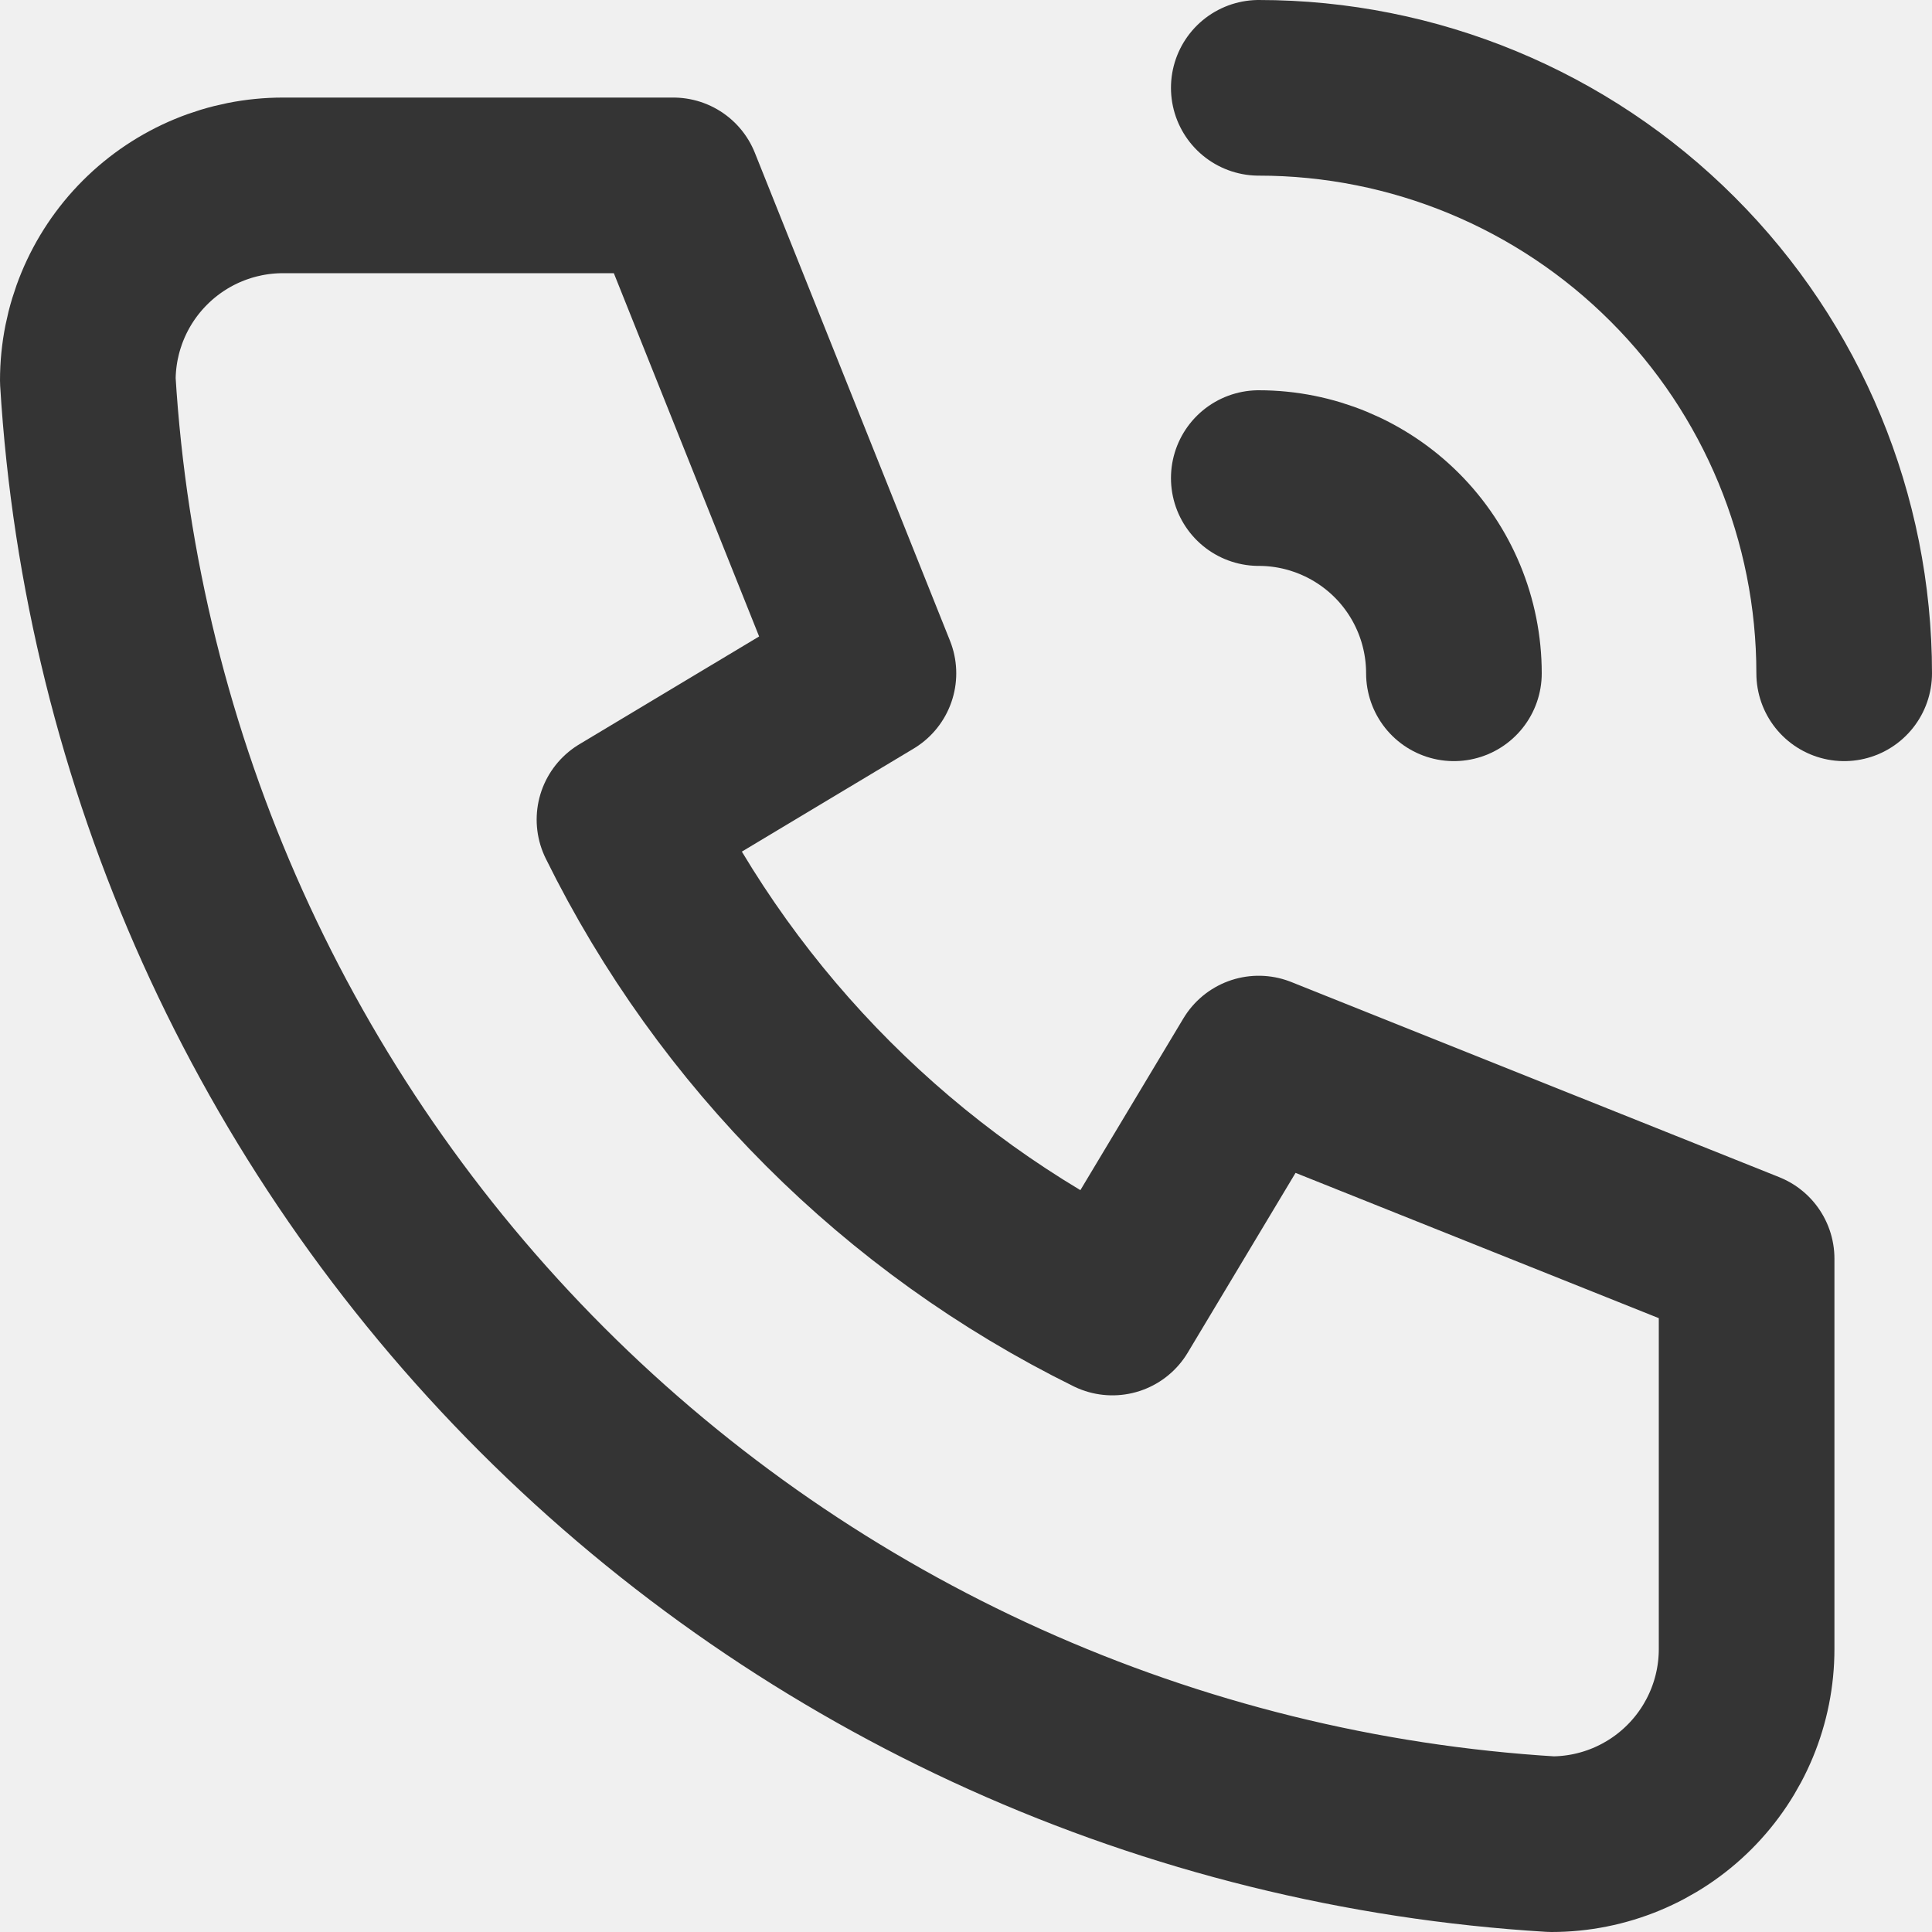
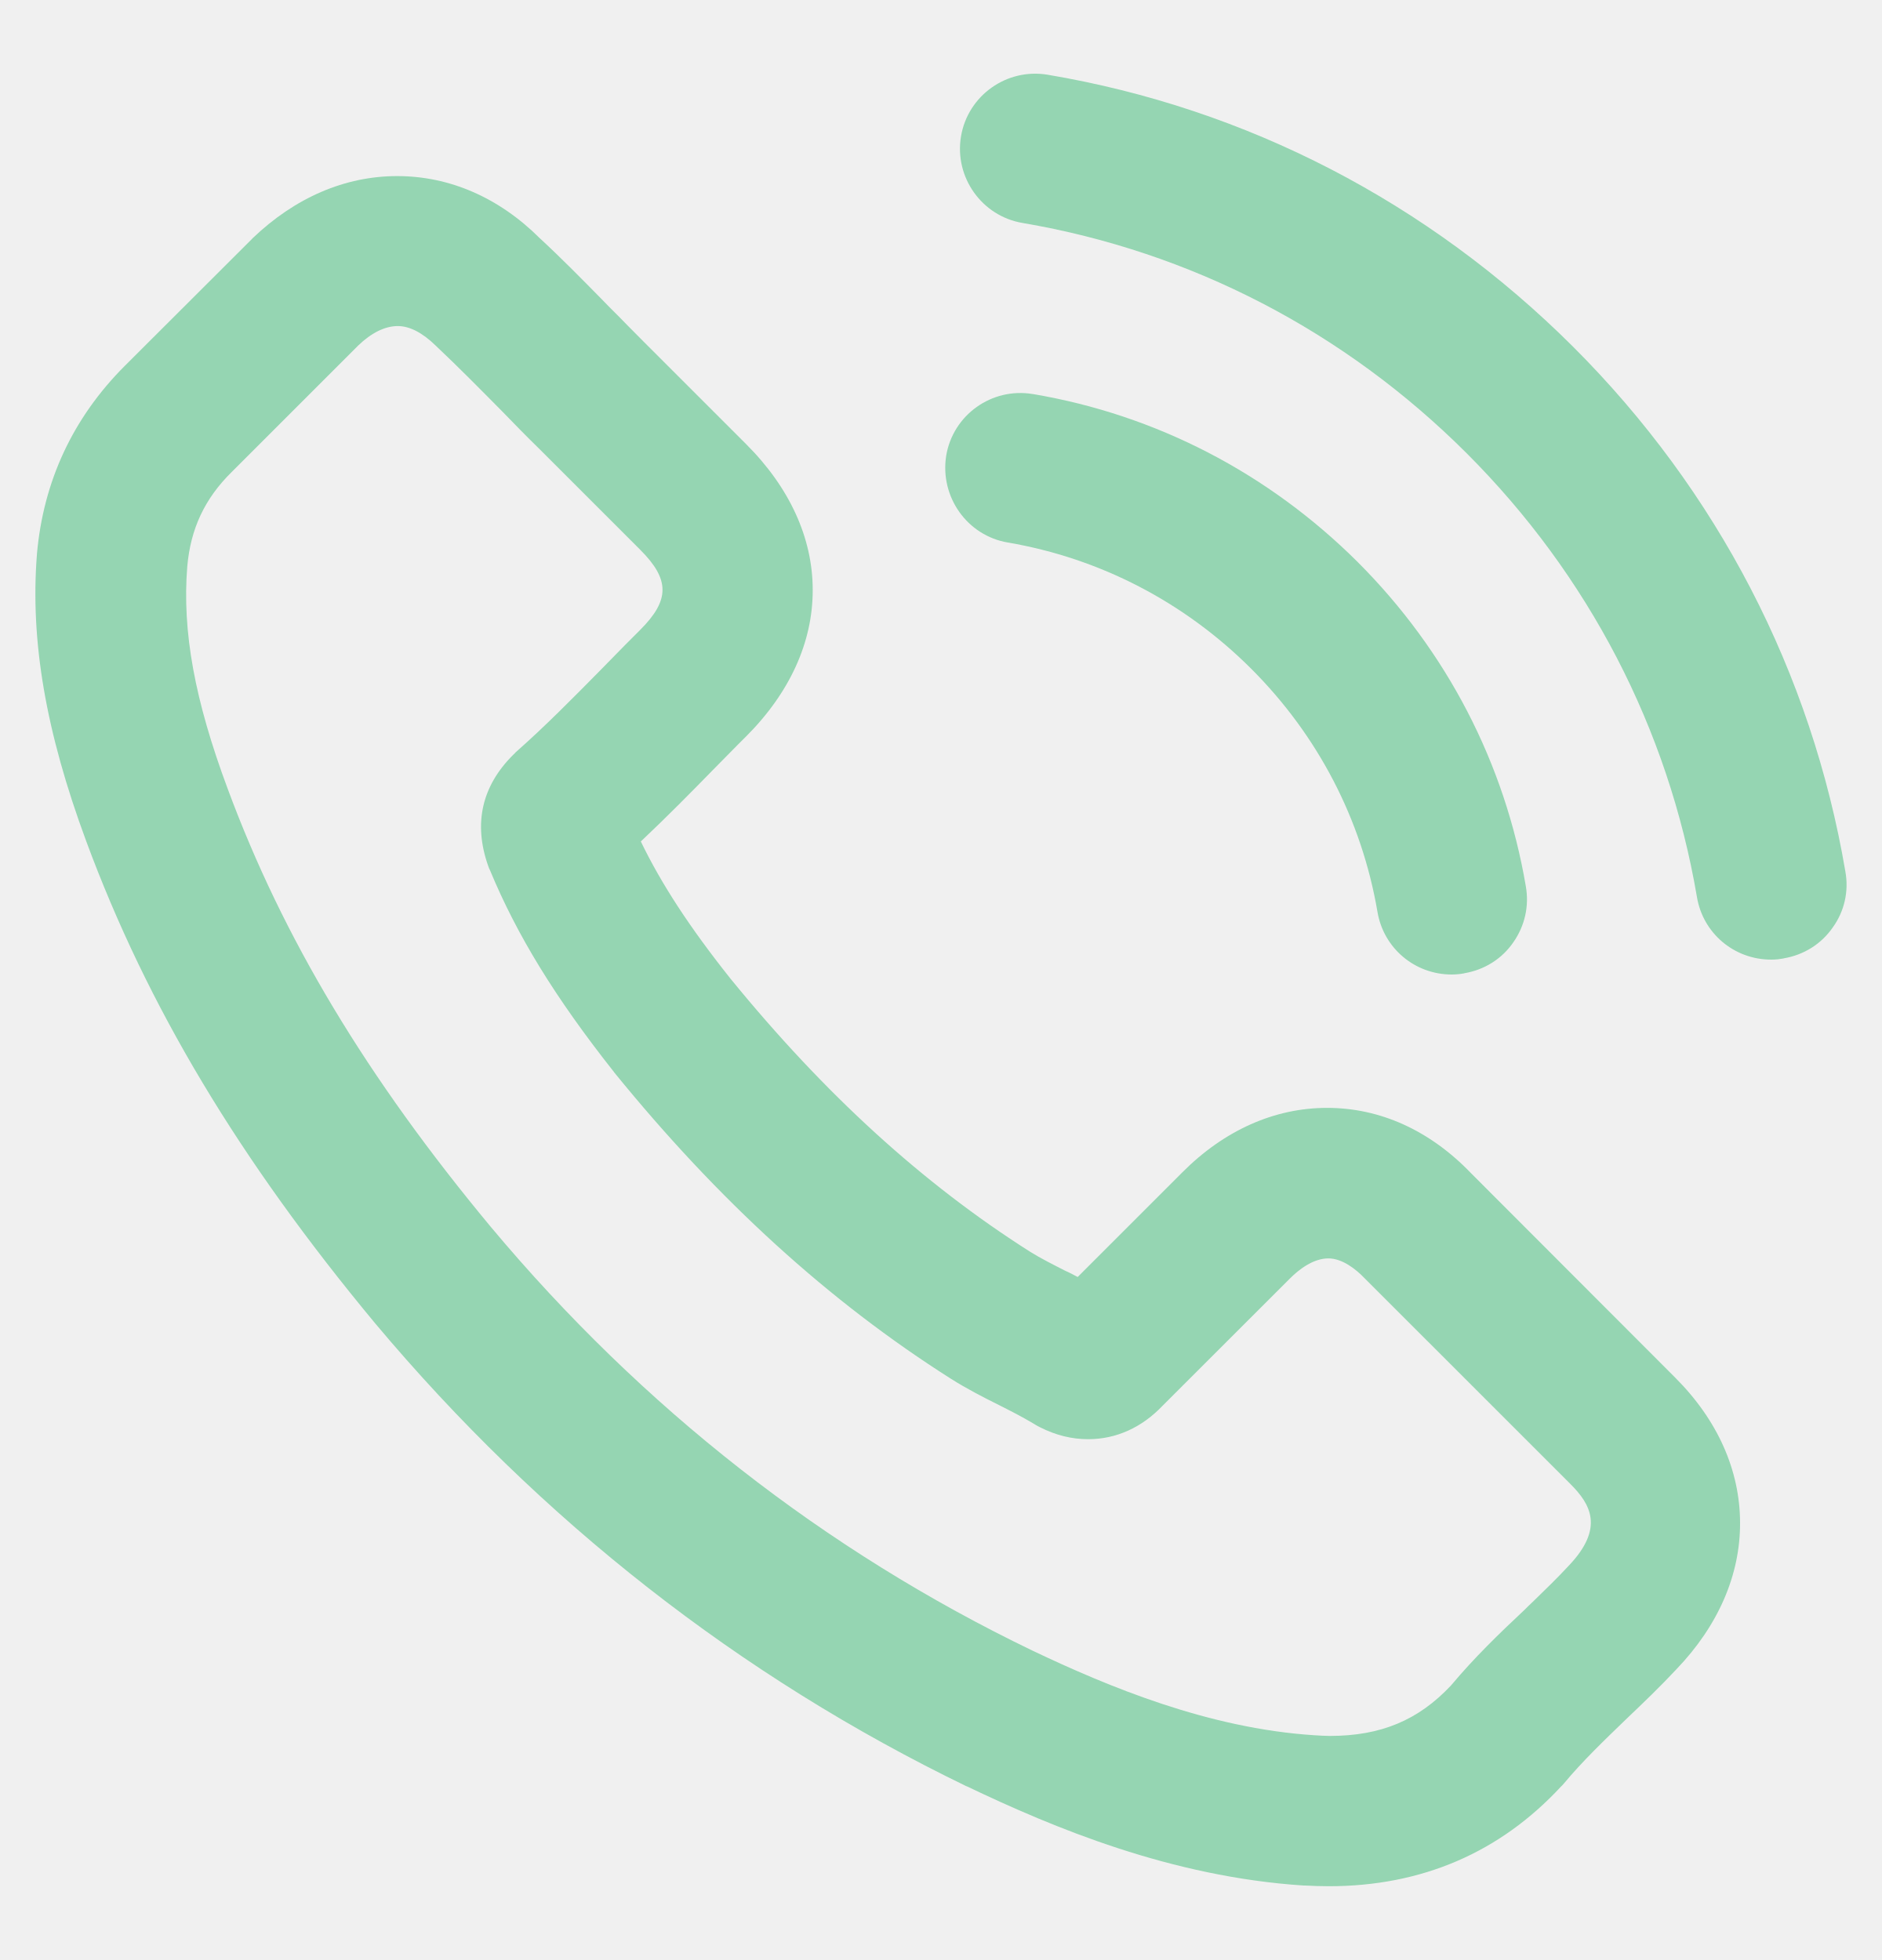
- <svg xmlns="http://www.w3.org/2000/svg" width="22" height="22" viewBox="0 0 22 22" fill="none">
-   <path d="M3.222 2.111H7.667L9.889 7.667L7.111 9.333C8.301 11.746 10.254 13.699 12.667 14.889L14.333 12.111L19.889 14.333V18.778C19.889 19.367 19.655 19.932 19.238 20.349C18.821 20.766 18.256 21 17.667 21C13.332 20.737 9.245 18.896 6.174 15.826C3.104 12.755 1.263 8.667 1 4.333C1 3.744 1.234 3.179 1.651 2.762C2.068 2.345 2.633 2.111 3.222 2.111Z" stroke="#343434" stroke-width="2" stroke-linecap="round" stroke-linejoin="round" />
-   <path d="M14.334 5.444C14.923 5.444 15.488 5.679 15.905 6.095C16.322 6.512 16.556 7.077 16.556 7.667" stroke="#343434" stroke-width="2" stroke-linecap="round" stroke-linejoin="round" />
-   <path d="M14.334 1C16.102 1 17.797 1.702 19.047 2.953C20.298 4.203 21 5.899 21 7.667" stroke="#343434" stroke-width="2" stroke-linecap="round" stroke-linejoin="round" />
+ <svg xmlns="http://www.w3.org/2000/svg" width="24" height="25" viewBox="0 0 24 25" fill="none">
+   <g clip-path="url(#clip0_52_565)">
+     <path d="M12.853 6.92C14.027 7.121 15.101 7.677 15.956 8.53C16.807 9.381 17.365 10.454 17.566 11.631C17.644 12.095 18.042 12.43 18.513 12.43C18.574 12.43 18.628 12.423 18.666 12.416C18.668 12.416 18.67 12.416 18.673 12.414C18.928 12.371 19.151 12.233 19.298 12.02C19.446 11.809 19.502 11.556 19.458 11.305C19.191 9.735 18.45 8.305 17.313 7.168C16.172 6.032 14.74 5.291 13.172 5.026H13.169C12.647 4.939 12.152 5.293 12.066 5.814C11.984 6.339 12.335 6.833 12.853 6.92V6.92Z" fill="#95D5B2" />
+     <path d="M18.761 14.966C18.236 14.419 17.601 14.131 16.924 14.131C16.254 14.131 15.614 14.415 15.077 14.954L13.743 16.288C13.711 16.271 13.678 16.255 13.647 16.238L13.579 16.206C13.436 16.133 13.272 16.051 13.136 15.966C11.768 15.097 10.518 13.958 9.314 12.481C8.798 11.832 8.437 11.281 8.172 10.733C8.508 10.416 8.819 10.1 9.112 9.8C9.178 9.734 9.243 9.666 9.311 9.598C9.377 9.53 9.445 9.463 9.513 9.395C10.071 8.837 10.366 8.19 10.364 7.524C10.364 6.861 10.068 6.216 9.513 5.663L8.217 4.367C8.142 4.292 8.067 4.217 7.994 4.142C7.922 4.067 7.847 3.992 7.774 3.92L7.671 3.814C7.415 3.554 7.15 3.284 6.883 3.038C6.363 2.52 5.733 2.246 5.065 2.246C4.399 2.246 3.764 2.52 3.222 3.038C3.22 3.041 3.218 3.041 3.218 3.043L1.593 4.665C0.93 5.328 0.553 6.137 0.471 7.067V7.07C0.384 8.171 0.583 9.334 1.099 10.728C1.879 12.838 3.051 14.792 4.783 16.878C6.897 19.398 9.436 21.385 12.325 22.784H12.328C13.441 23.316 14.936 23.94 16.624 24.05C16.626 24.05 16.629 24.05 16.631 24.05H16.643C16.739 24.055 16.84 24.059 16.945 24.059C18.129 24.059 19.127 23.631 19.91 22.784L19.922 22.773C19.931 22.763 19.938 22.756 19.945 22.747C20.179 22.466 20.449 22.206 20.751 21.915C20.96 21.716 21.173 21.512 21.379 21.291C21.911 20.736 22.193 20.089 22.19 19.421C22.188 18.751 21.902 18.111 21.363 17.572L18.761 14.966V14.966ZM18.504 21.498C18.086 21.943 17.608 22.142 16.957 22.142C16.896 22.142 16.828 22.137 16.758 22.133C15.408 22.046 14.13 21.512 13.169 21.055C10.516 19.777 8.191 17.959 6.258 15.648C4.675 13.742 3.609 11.966 2.904 10.062C2.482 8.93 2.322 8.054 2.388 7.227C2.43 6.744 2.611 6.359 2.955 6.02L4.568 4.407C4.736 4.245 4.91 4.159 5.072 4.159C5.224 4.159 5.386 4.243 5.557 4.409C5.559 4.412 5.561 4.414 5.564 4.416C5.843 4.679 6.115 4.955 6.403 5.246L6.412 5.255C6.55 5.398 6.71 5.562 6.872 5.72L8.165 7.013C8.543 7.391 8.543 7.655 8.165 8.033C8.029 8.169 7.891 8.307 7.755 8.448L7.659 8.546C7.296 8.914 6.954 9.261 6.581 9.591C6.576 9.596 6.569 9.601 6.565 9.608L6.541 9.631C6.145 10.027 6.037 10.501 6.222 11.035C6.227 11.049 6.232 11.061 6.236 11.073C6.239 11.08 6.241 11.087 6.246 11.094C6.593 11.931 7.08 12.725 7.83 13.674C7.83 13.677 7.833 13.677 7.833 13.679C9.164 15.317 10.568 16.597 12.126 17.586C12.33 17.715 12.541 17.823 12.738 17.921C12.883 17.994 13.047 18.078 13.183 18.16C13.193 18.167 13.202 18.172 13.211 18.177L13.218 18.181C13.232 18.188 13.247 18.198 13.263 18.205C13.467 18.308 13.668 18.357 13.877 18.357C14.233 18.357 14.561 18.209 14.826 17.93L16.448 16.309C16.565 16.191 16.748 16.051 16.94 16.051C17.118 16.051 17.292 16.189 17.404 16.306C17.407 16.309 17.407 16.309 17.409 16.311L20.027 18.929C20.285 19.187 20.461 19.491 20.006 19.97L20.004 19.972C19.861 20.127 19.708 20.274 19.547 20.431C19.511 20.464 19.476 20.499 19.441 20.534C19.113 20.841 18.799 21.146 18.504 21.498V21.498Z" fill="#95D5B2" />
+     <path d="M23.533 11.117C23.102 8.579 21.902 6.263 20.062 4.424C18.215 2.581 15.9 1.381 13.359 0.953C12.836 0.866 12.342 1.22 12.255 1.74C12.168 2.263 12.523 2.757 13.04 2.844C15.19 3.21 17.147 4.227 18.703 5.781C20.259 7.337 21.274 9.294 21.64 11.441C21.717 11.905 22.115 12.24 22.587 12.24C22.589 12.24 22.591 12.24 22.593 12.24C22.652 12.24 22.701 12.233 22.739 12.226C22.741 12.226 22.744 12.226 22.746 12.224C23.001 12.181 23.224 12.043 23.372 11.83C23.522 11.621 23.578 11.368 23.533 11.117V11.117Z" fill="#95D5B2" />
+   </g>
+   <defs>
+     <clipPath id="clip0_52_565">
+       <rect width="24" height="24" fill="white" transform="translate(0 0.5)" />
+     </clipPath>
+   </defs>
</svg>
